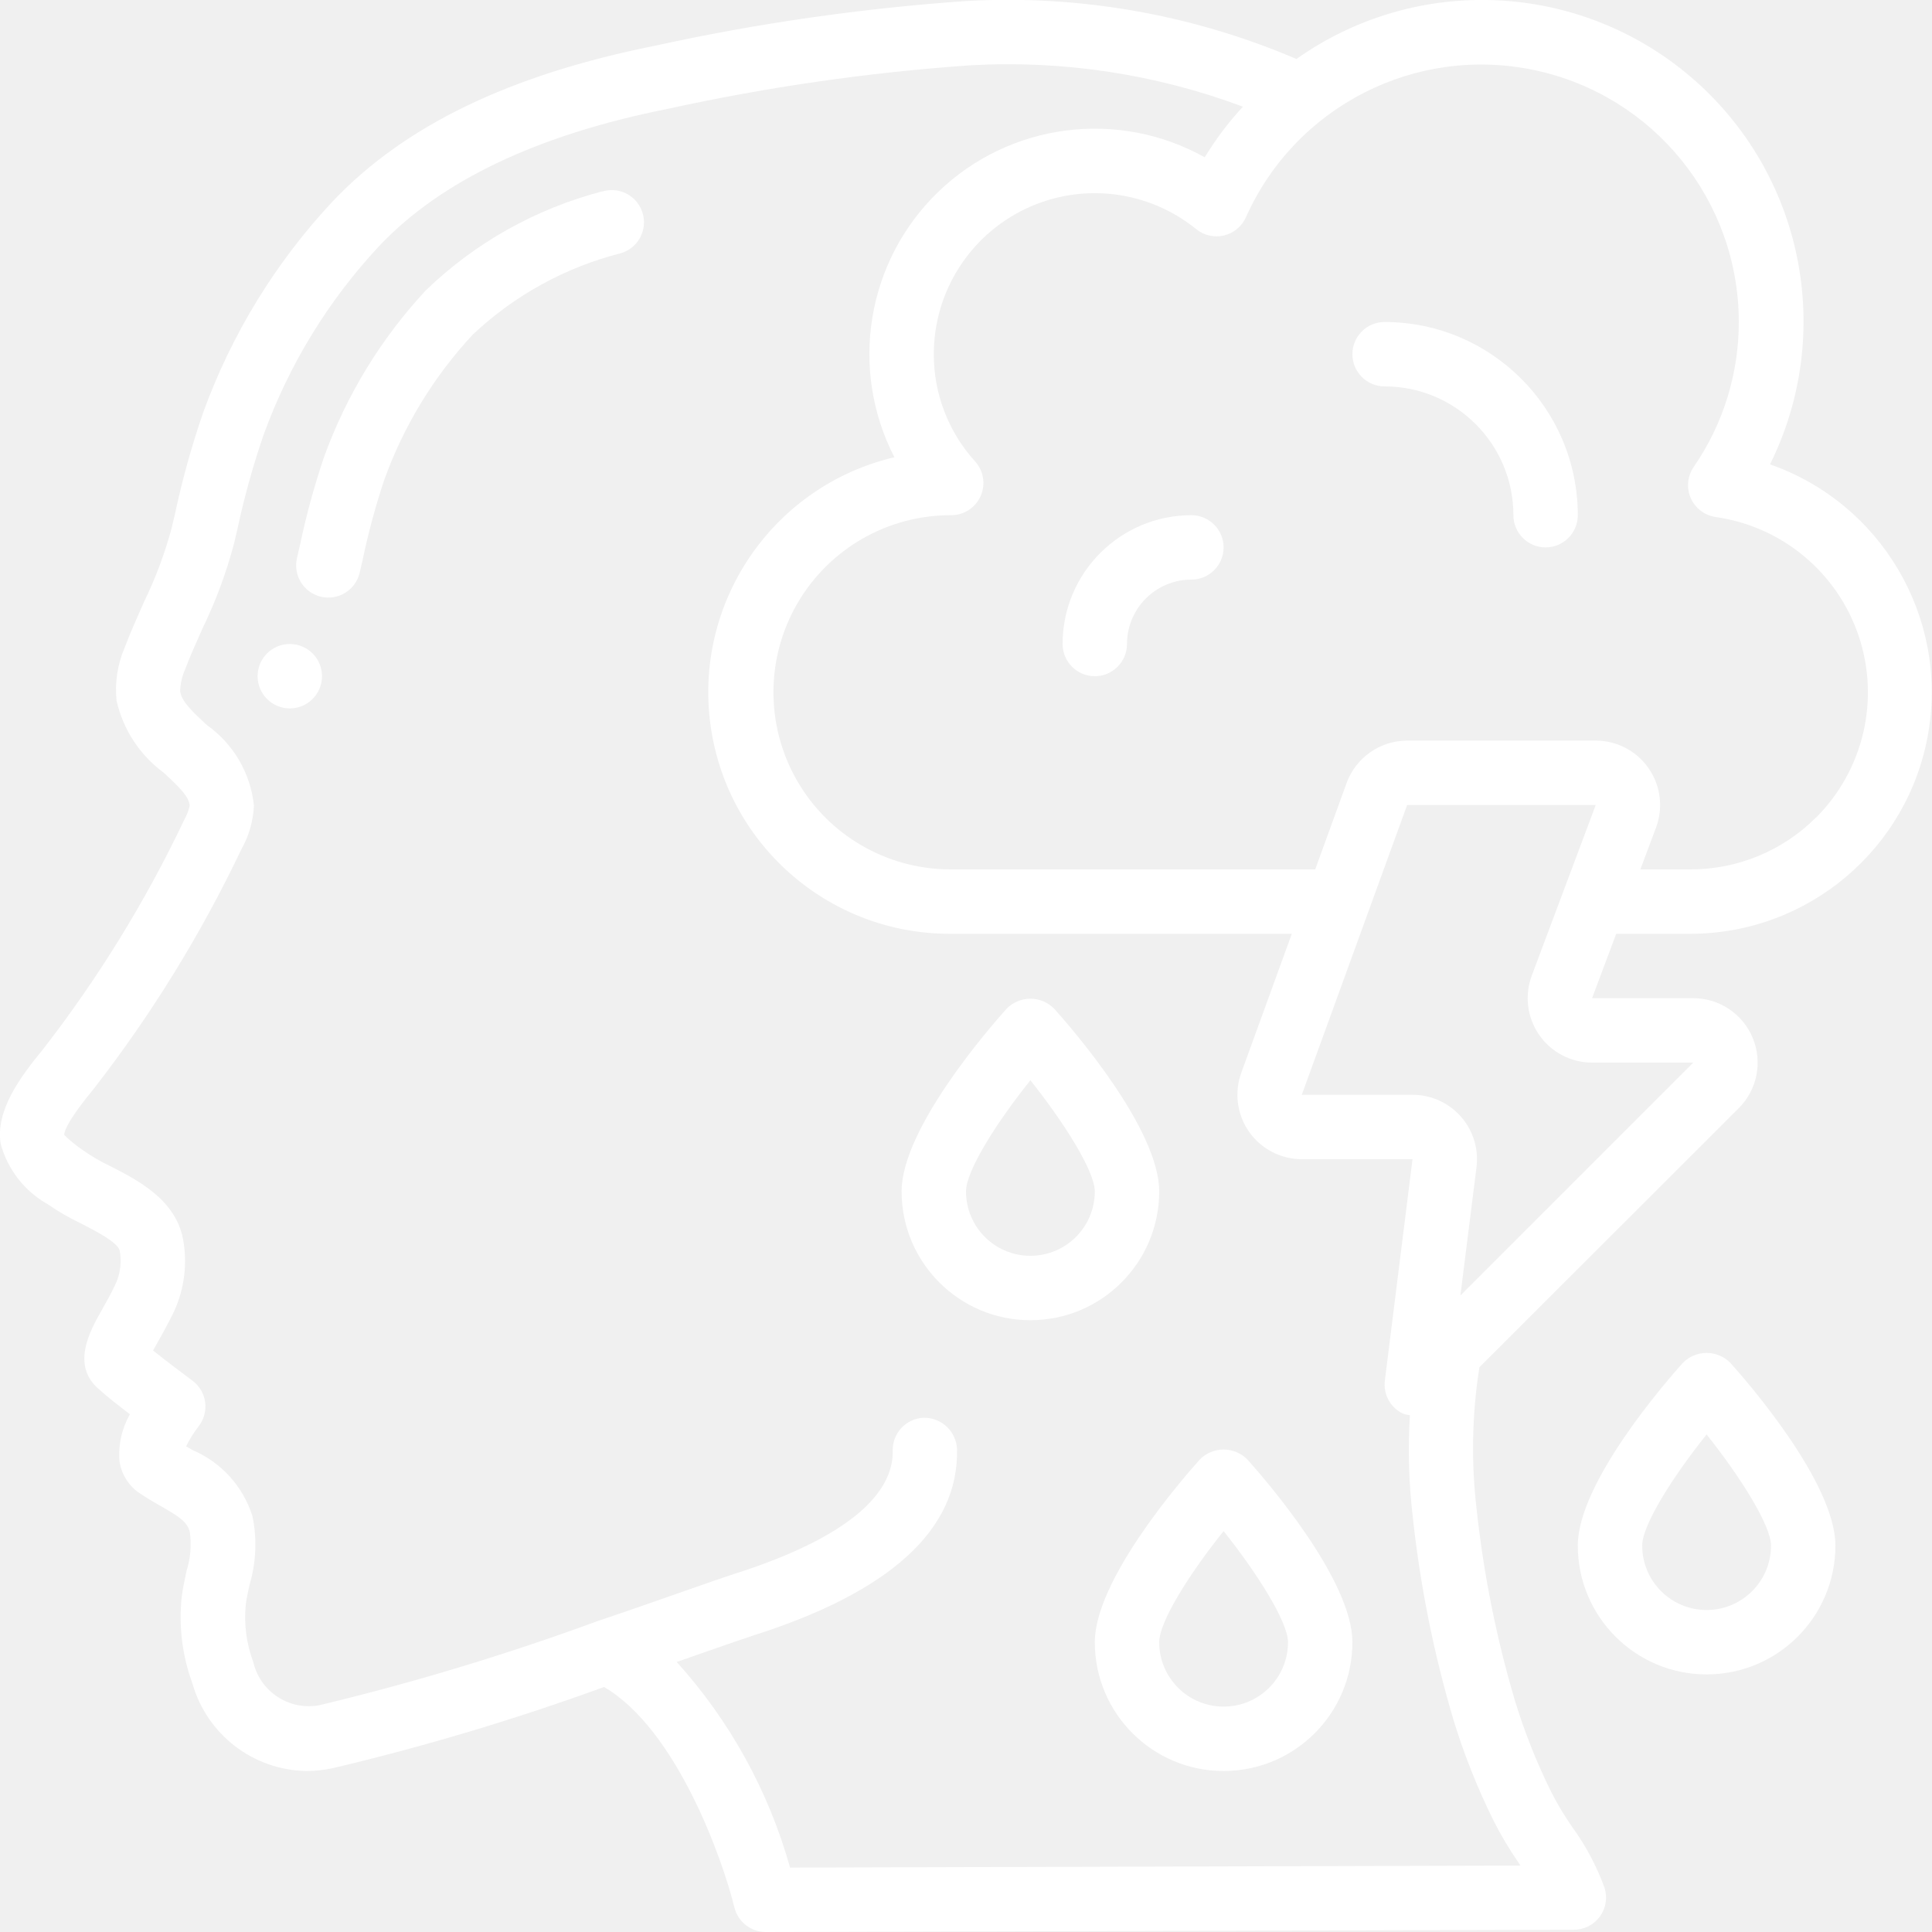
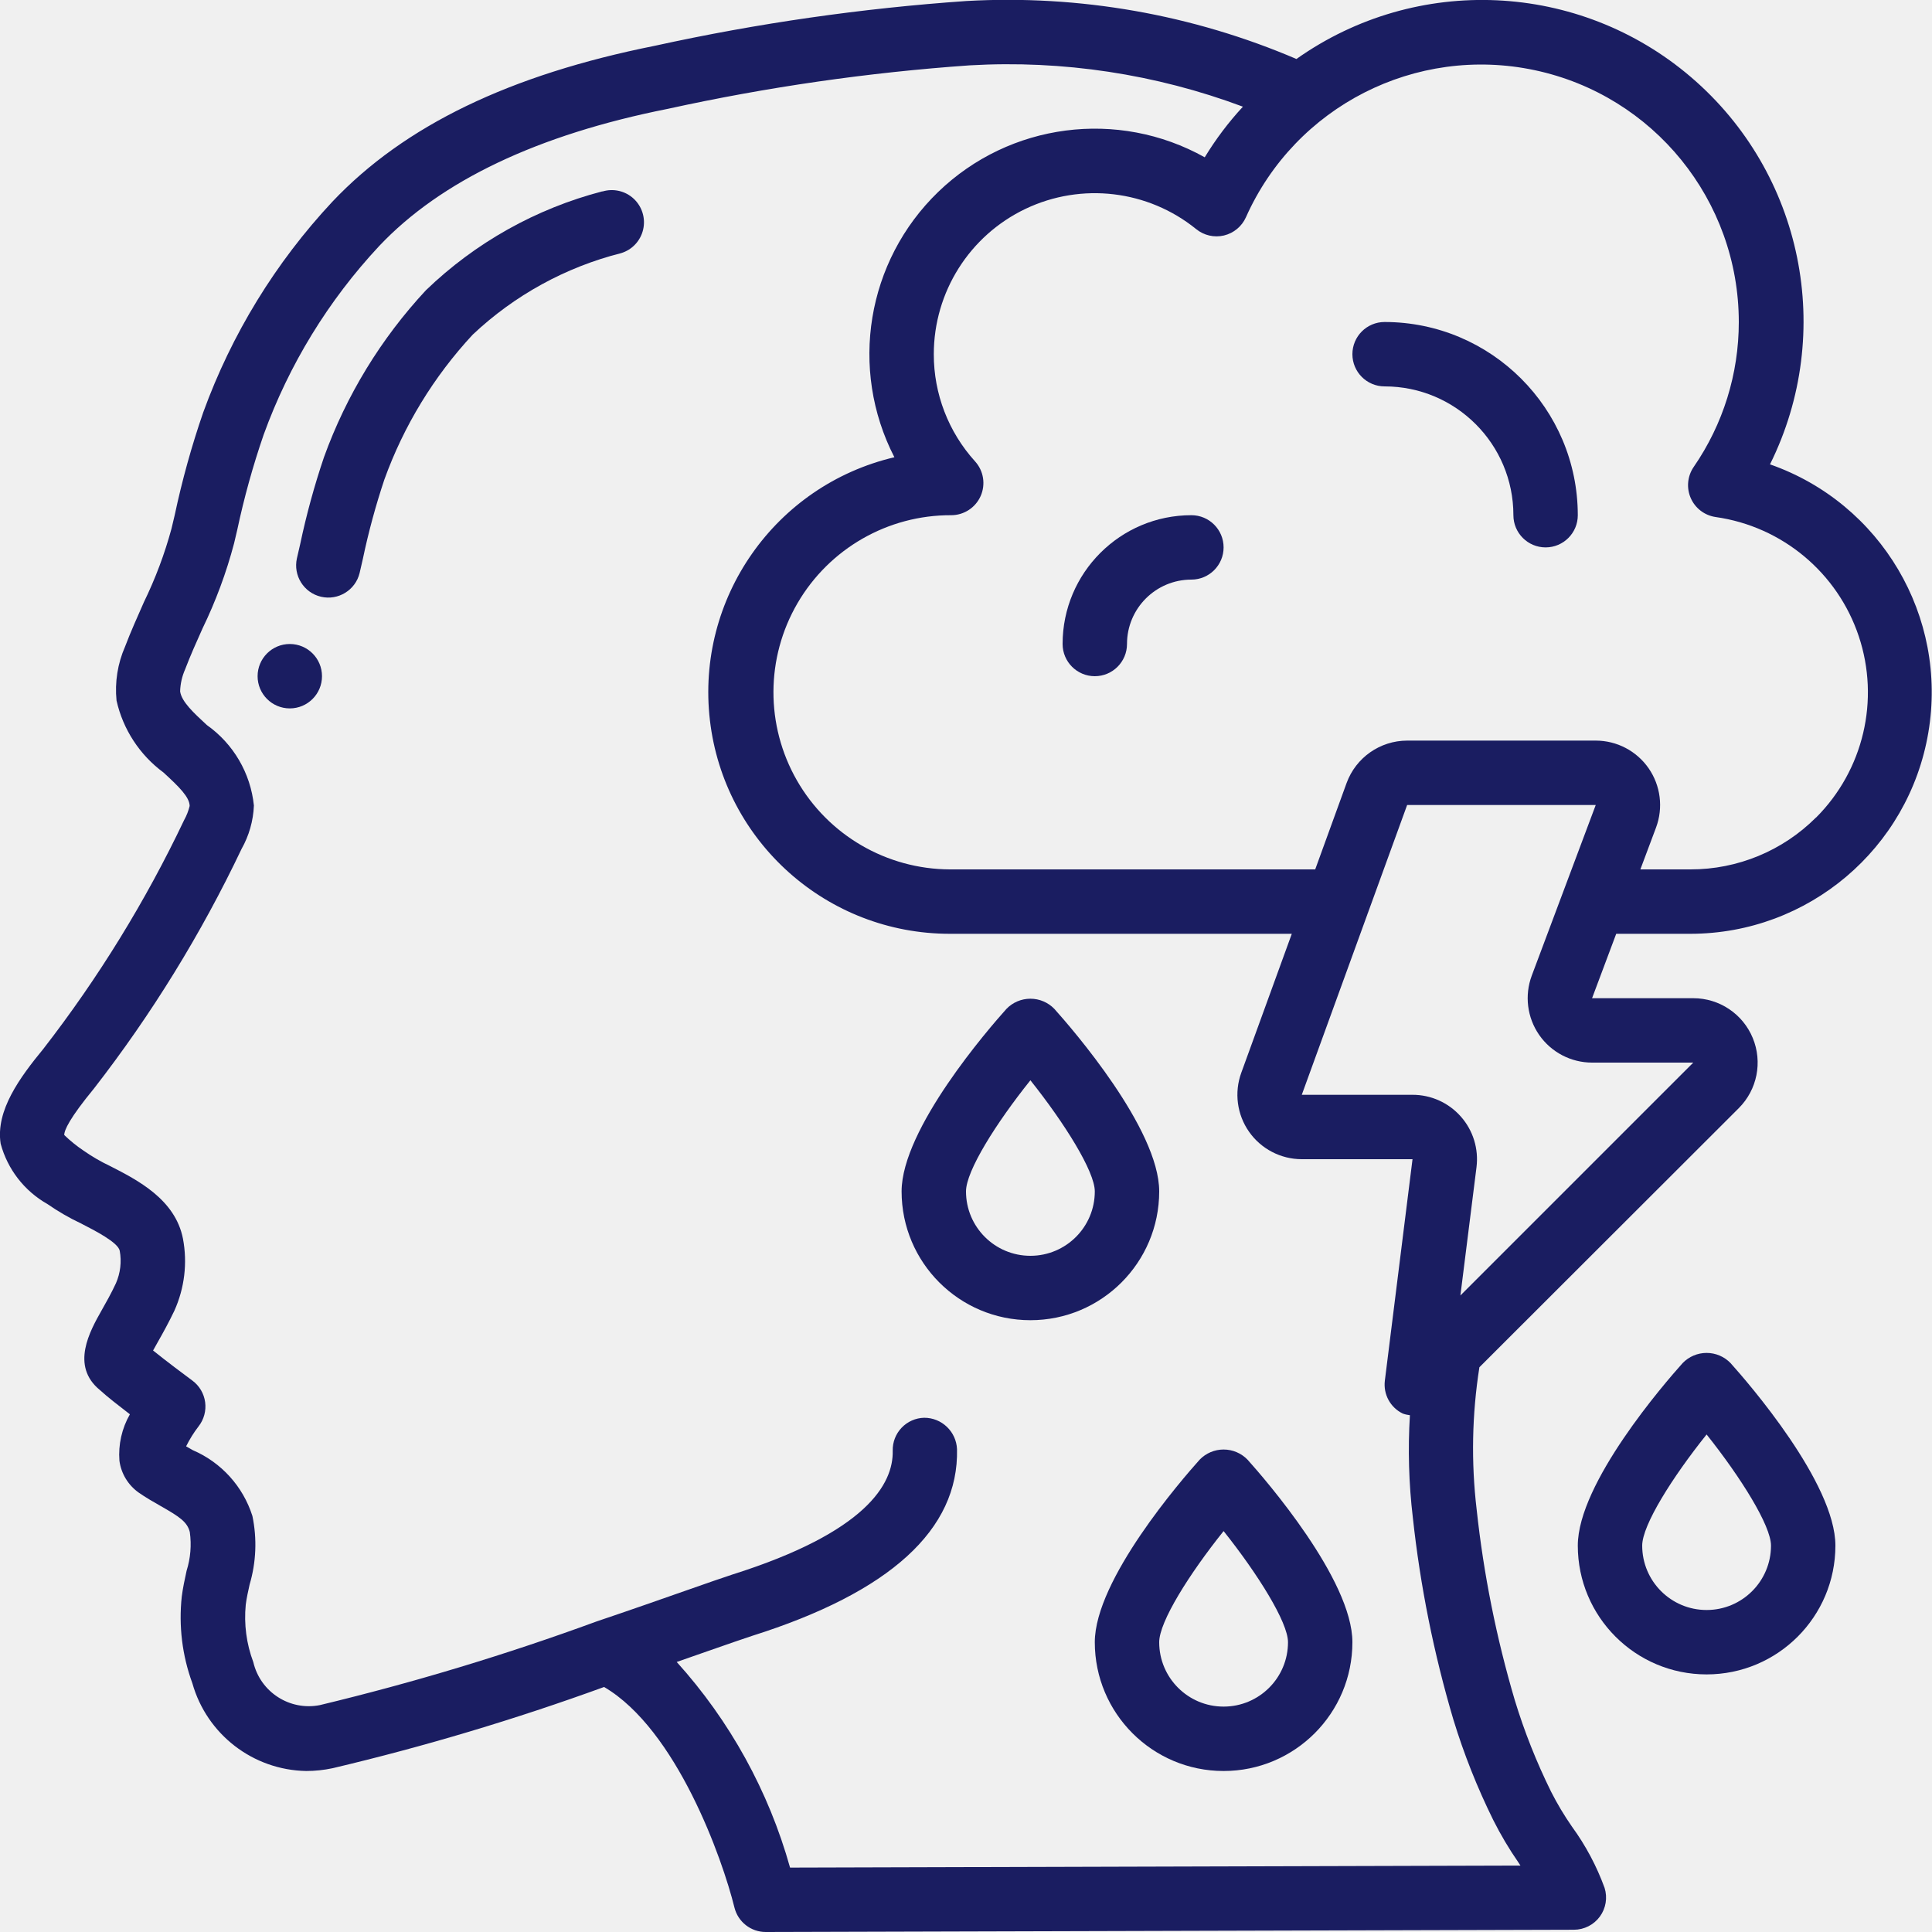
<svg xmlns="http://www.w3.org/2000/svg" width="512" height="512" viewBox="0 0 60 60" version="1.1">
  <defs />
  <g id="Page-1" stroke="none" stroke-width="1" fill="none" fill-rule="evenodd">
-     <g id="048---Depression" transform="translate(-1, -1)" fill="#FFF" fill-rule="nonzero">
+     <g id="048---Depression" transform="translate(-1, -1)" fill="#1A1D61" fill-rule="nonzero">
      <path d="M19.709,6.942 C17.648,7.478 15.761,8.535 14.228,10.013 C12.834,11.511 11.756,13.275 11.061,15.2 C10.761,16.087 10.514,16.99 10.321,17.906 L10.221,18.339 C10.101,18.874 10.434,19.407 10.968,19.532 C11.502,19.657 12.038,19.329 12.168,18.796 L12.268,18.361 C12.443,17.526 12.667,16.701 12.937,15.892 C13.539,14.223 14.473,12.692 15.681,11.392 C16.977,10.17 18.563,9.298 20.29,8.861 C20.632,8.757 20.892,8.479 20.973,8.13 C21.054,7.782 20.943,7.418 20.682,7.173 C20.421,6.929 20.05,6.843 19.708,6.947 L19.709,6.942 Z" id="Shape" />
      <circle id="Oval" cx="10" cy="22" r="1" />
      <path d="M55.969,15.421 C58.002,11.325 56.993,6.372 53.519,3.398 C50.045,0.424 44.995,0.191 41.262,2.832 C38.032,1.45 34.526,0.834 31.018,1.031 C27.764,1.257 24.531,1.721 21.345,2.42 C16.837,3.32 13.56,4.899 11.322,7.264 C9.557,9.153 8.193,11.379 7.311,13.808 C6.95,14.853 6.655,15.919 6.425,17 L6.325,17.421 C6.112,18.206 5.825,18.969 5.469,19.7 C5.269,20.156 5.062,20.611 4.883,21.084 C4.653,21.609 4.562,22.185 4.619,22.756 C4.82,23.652 5.338,24.445 6.076,24.99 C6.565,25.438 6.886,25.755 6.89,26.03 C6.853,26.182 6.796,26.328 6.72,26.465 C5.522,28.986 4.055,31.37 2.345,33.575 C1.62,34.458 0.86,35.486 1.02,36.517 C1.233,37.311 1.756,37.987 2.472,38.392 C2.801,38.62 3.147,38.821 3.509,38.992 C3.942,39.214 4.667,39.584 4.718,39.843 C4.781,40.184 4.739,40.536 4.6,40.854 C4.451,41.174 4.295,41.448 4.16,41.687 C3.794,42.334 3.18,43.418 4.105,44.171 C4.321,44.371 4.694,44.66 5.034,44.922 C4.784,45.36 4.67,45.862 4.709,46.365 C4.762,46.761 4.977,47.117 5.302,47.35 C5.524,47.505 5.761,47.642 5.995,47.774 C6.587,48.111 6.817,48.268 6.895,48.581 C6.951,48.983 6.917,49.393 6.795,49.781 C6.736,50.049 6.679,50.317 6.645,50.581 C6.546,51.492 6.658,52.414 6.974,53.275 C7.423,54.864 8.859,55.971 10.51,56 C10.786,56 11.061,55.97 11.331,55.913 C14.188,55.237 17.002,54.395 19.761,53.391 C22.015,54.713 23.438,58.733 23.809,60.241 C23.92,60.687 24.32,61 24.78,61 L49.88,60.93 C50.198,60.929 50.497,60.777 50.685,60.521 C50.873,60.264 50.927,59.933 50.832,59.63 C50.585,58.952 50.245,58.313 49.82,57.73 C49.58,57.384 49.363,57.022 49.172,56.646 C48.719,55.73 48.341,54.778 48.043,53.8 C47.472,51.866 47.075,49.886 46.859,47.881 C46.685,46.411 46.714,44.924 46.944,43.461 L55,35.414 C55.572,34.842 55.743,33.982 55.433,33.235 C55.124,32.487 54.395,32 53.586,32 L50.443,32 L51.193,30 L53.5,30 C57.156,29.996 60.276,27.357 60.886,23.752 C61.497,20.148 59.419,16.629 55.969,15.421 Z M47.376,57.526 C47.604,57.98 47.864,58.418 48.153,58.836 C48.175,58.868 48.196,58.901 48.218,58.936 L25.536,59 C24.872,56.628 23.667,54.442 22.016,52.614 L22.952,52.287 C23.606,52.059 24.099,51.887 24.352,51.805 C28.637,50.452 30.779,48.505 30.721,46.005 C30.697,45.459 30.247,45.028 29.7,45.03 C29.435,45.036 29.183,45.148 29,45.34 C28.817,45.532 28.718,45.789 28.724,46.054 C28.748,47.083 27.905,48.584 23.746,49.898 C23.48,49.984 22.972,50.161 22.297,50.398 C21.548,50.66 20.59,50.998 19.532,51.354 C16.718,52.386 13.846,53.254 10.932,53.954 C9.997,54.138 9.084,53.548 8.867,52.62 C8.653,52.051 8.573,51.441 8.632,50.836 C8.658,50.627 8.706,50.418 8.752,50.209 C8.956,49.518 8.986,48.787 8.839,48.081 C8.548,47.163 7.872,46.416 6.987,46.036 L6.78,45.917 C6.888,45.699 7.017,45.491 7.166,45.298 C7.333,45.085 7.407,44.814 7.371,44.546 C7.335,44.278 7.192,44.036 6.974,43.875 C6.734,43.698 6.169,43.275 5.754,42.941 C5.802,42.854 5.854,42.758 5.904,42.672 C6.061,42.396 6.24,42.072 6.415,41.706 C6.731,41.005 6.825,40.224 6.682,39.468 C6.442,38.247 5.273,37.649 4.42,37.213 C4.132,37.077 3.856,36.917 3.595,36.734 C3.381,36.59 3.18,36.428 2.995,36.249 C2.995,36.098 3.158,35.73 3.92,34.803 C5.711,32.497 7.247,30.003 8.501,27.366 C8.734,26.953 8.866,26.491 8.885,26.017 C8.782,25.012 8.249,24.1 7.424,23.517 C7.024,23.146 6.639,22.796 6.594,22.471 C6.601,22.234 6.654,22.001 6.75,21.785 C6.913,21.357 7.101,20.937 7.29,20.516 C7.7,19.671 8.028,18.788 8.268,17.88 L8.368,17.455 C8.581,16.454 8.855,15.467 9.188,14.5 C9.976,12.325 11.197,10.331 12.776,8.64 C14.69,6.614 17.7,5.183 21.74,4.38 C24.83,3.702 27.965,3.25 31.12,3.029 C34.005,2.863 36.893,3.301 39.6,4.313 C39.153,4.796 38.756,5.323 38.414,5.885 C35.719,4.379 32.355,4.817 30.135,6.962 C27.915,9.108 27.363,12.455 28.776,15.2 C25.07,16.073 22.606,19.586 23.047,23.368 C23.487,27.15 26.692,30.002 30.5,30 L41.118,30 L39.549,34.316 C39.326,34.929 39.416,35.613 39.79,36.147 C40.164,36.681 40.776,37 41.428,37 L44.867,37 L44.008,43.876 C43.955,44.3 44.177,44.71 44.561,44.898 C44.634,44.925 44.709,44.942 44.786,44.951 C44.721,46.011 44.752,47.075 44.877,48.13 C45.107,50.254 45.528,52.352 46.135,54.4 C46.463,55.474 46.878,56.519 47.376,57.526 Z M53.586,34 L46.354,41.232 L46.854,37.249 C46.925,36.679 46.749,36.106 46.368,35.676 C45.988,35.245 45.441,34.999 44.867,35 L41.428,35 L43.464,29.4 C43.464,29.389 43.471,29.378 43.476,29.367 L44.7,26 L50.557,26 L48.57,31.3 C48.341,31.914 48.427,32.601 48.8,33.14 C49.174,33.679 49.788,34 50.443,34 L53.586,34 Z M57.396,26.39 C56.363,27.423 54.961,28.002 53.5,28 L51.943,28 L52.43,26.7 C52.659,26.086 52.573,25.399 52.2,24.86 C51.826,24.321 51.212,24 50.557,24 L44.7,24 C43.859,24.002 43.109,24.527 42.82,25.317 L41.845,28 L30.5,28 C28.535,27.993 26.723,26.938 25.747,25.233 C24.771,23.527 24.778,21.431 25.767,19.733 C26.756,18.035 28.575,16.993 30.54,17 C30.936,17 31.294,16.767 31.455,16.405 C31.615,16.043 31.547,15.621 31.281,15.328 C30.455,14.417 29.998,13.23 30,12 C30,10.072 31.108,8.316 32.848,7.486 C34.588,6.657 36.65,6.901 38.148,8.115 C38.39,8.312 38.709,8.385 39.012,8.313 C39.315,8.24 39.567,8.031 39.694,7.746 C41.232,4.298 44.971,2.395 48.664,3.18 C52.356,3.965 54.998,7.225 55,11 C55.001,12.607 54.513,14.177 53.6,15.5 C53.404,15.785 53.369,16.152 53.508,16.469 C53.647,16.786 53.94,17.008 54.283,17.057 C56.346,17.35 58.066,18.784 58.726,20.76 C59.386,22.736 58.873,24.916 57.4,26.39 L57.396,26.39 Z" id="Shape" />
      <path d="M44,11 C43.448,11 43,11.448 43,12 C43,12.552 43.448,13 44,13 C46.209,13 48,14.791 48,17 C48,17.552 48.448,18 49,18 C49.552,18 50,17.552 50,17 C49.997,13.688 47.312,11.003 44,11 Z" id="Shape" />
      <path d="M38,17 C35.791,17 34,18.791 34,21 C34,21.552 34.448,22 35,22 C35.552,22 36,21.552 36,21 C36,19.895 36.895,19 38,19 C38.552,19 39,18.552 39,18 C39,17.448 38.552,17 38,17 Z" id="Shape" />
      <path d="M37,38 C37,36.059 34.288,32.938 33.744,32.332 C33.549,32.13 33.281,32.016 33,32.016 C32.719,32.016 32.451,32.13 32.256,32.332 C31.712,32.938 29,36.059 29,38 C29,40.209 30.791,42 33,42 C35.209,42 37,40.209 37,38 Z M33,40 C31.895,40 31,39.105 31,38 C31,37.362 31.939,35.874 33,34.549 C34.062,35.881 35,37.381 35,38 C35,39.105 34.105,40 33,40 Z" id="Shape" />
      <path d="M58,49 C58,47.059 55.288,43.938 54.744,43.332 C54.549,43.13 54.281,43.016 54,43.016 C53.719,43.016 53.451,43.13 53.256,43.332 C52.712,43.938 50,47.059 50,49 C50,51.209 51.791,53 54,53 C56.209,53 58,51.209 58,49 Z M52,49 C52,48.362 52.939,46.874 54,45.549 C55.062,46.881 56,48.381 56,49 C56,50.105 55.105,51 54,51 C52.895,51 52,50.105 52,49 Z" id="Shape" />
      <path d="M38.256,46.332 C37.712,46.938 35,50.059 35,52 C35,54.209 36.791,56 39,56 C41.209,56 43,54.209 43,52 C43,50.059 40.288,46.938 39.744,46.332 C39.549,46.13 39.281,46.016 39,46.016 C38.719,46.016 38.451,46.13 38.256,46.332 Z M39,54 C37.895,54 37,53.105 37,52 C37,51.362 37.939,49.874 39,48.549 C40.062,49.881 41,51.381 41,52 C41,53.105 40.105,54 39,54 Z" id="Shape" />
    </g>
  </g>
</svg>
